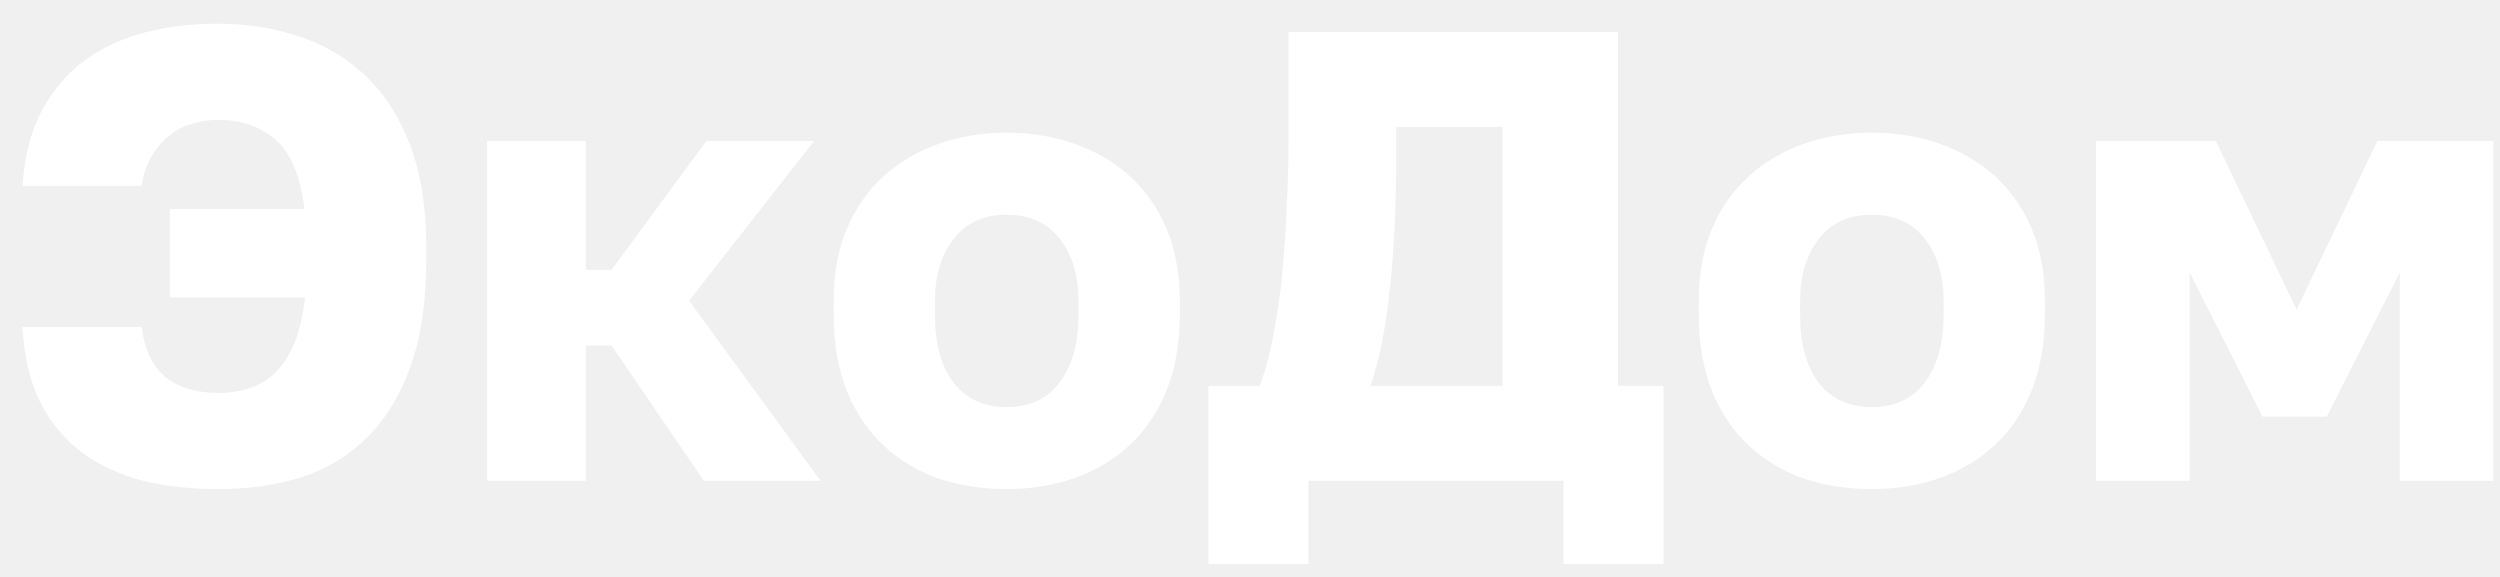
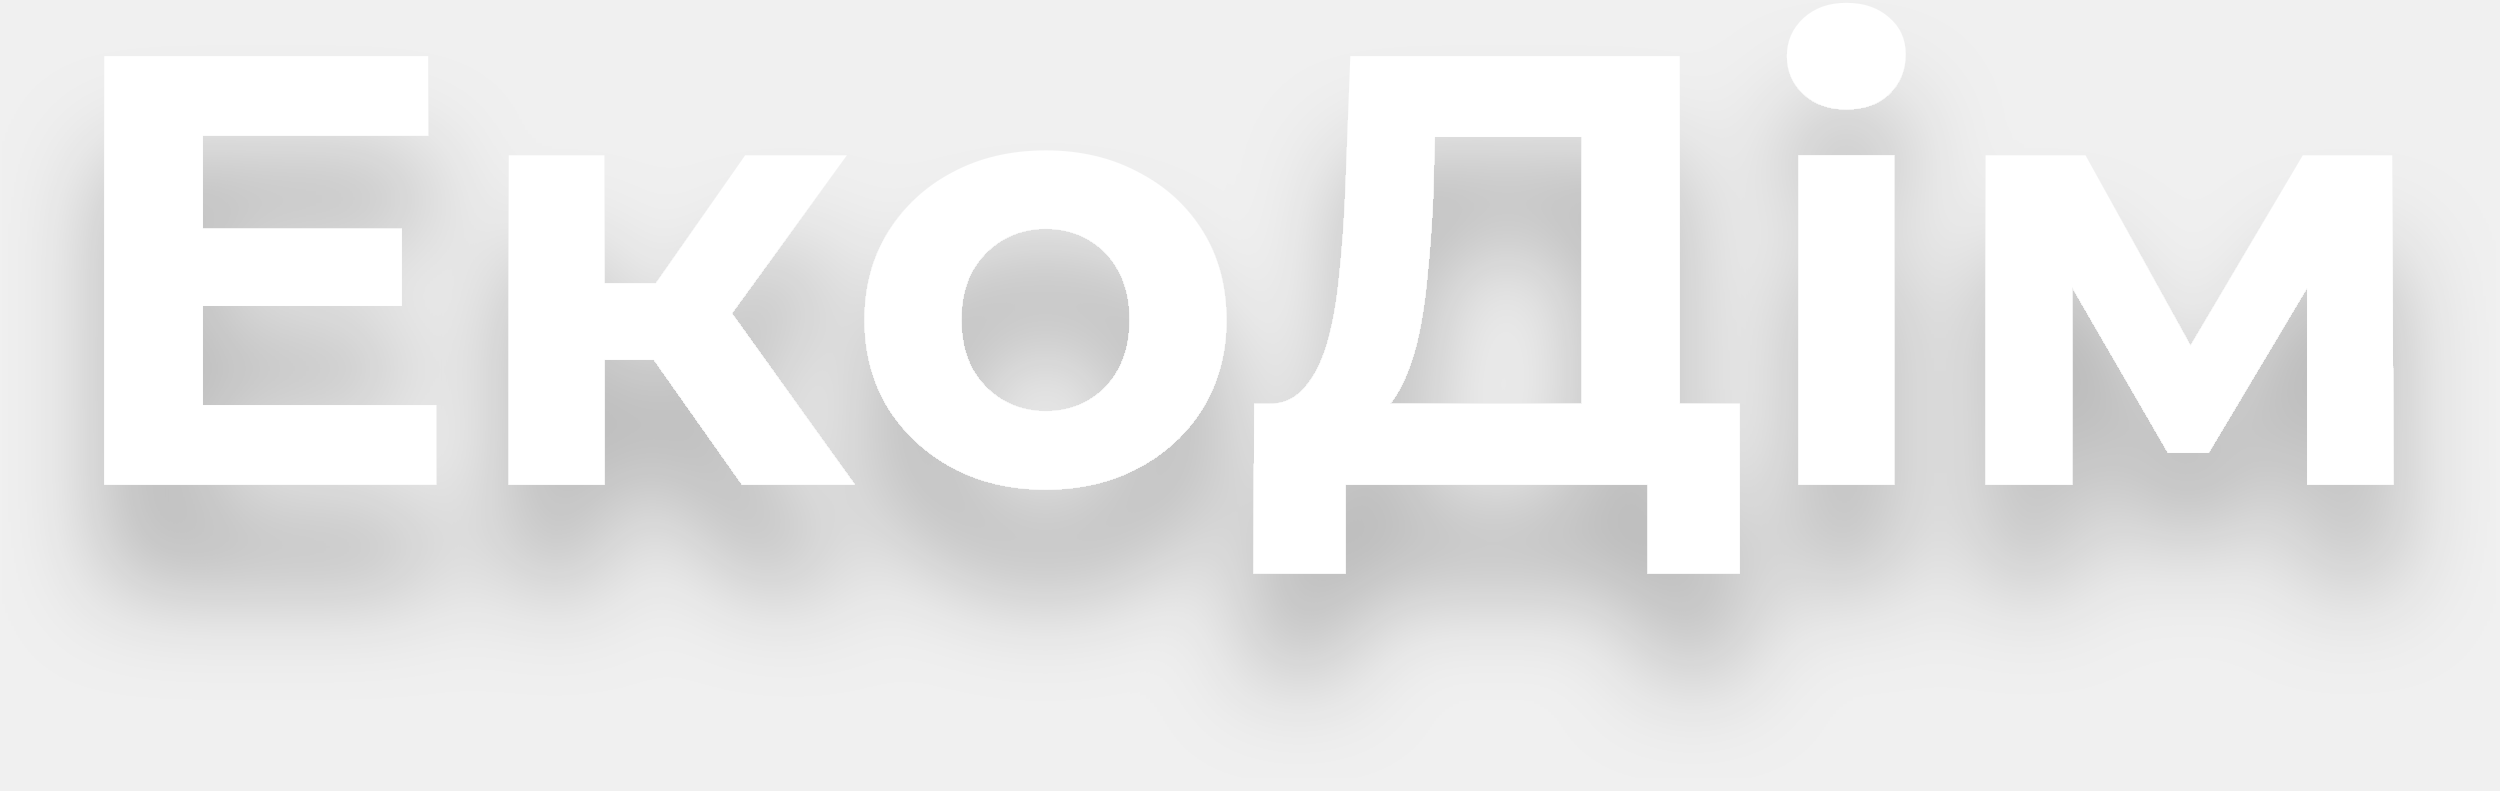
- <svg xmlns="http://www.w3.org/2000/svg" width="78" height="18" viewBox="0 0 78 18" fill="none">
-   <path d="M6.8 15.26C5.96 15.26 5.18 15.173 4.46 15C3.74 14.813 3.107 14.52 2.56 14.12C2.027 13.72 1.593 13.2 1.26 12.56C0.94 11.92 0.753 11.133 0.7 10.2H4.42C4.513 10.92 4.767 11.447 5.18 11.78C5.593 12.1 6.14 12.26 6.82 12.26C7.153 12.26 7.467 12.213 7.76 12.12C8.067 12.027 8.34 11.867 8.58 11.64C8.82 11.4 9.02 11.093 9.18 10.72C9.34 10.333 9.453 9.853 9.52 9.28H5.3V6.52H9.5C9.367 5.48 9.067 4.76 8.6 4.36C8.133 3.947 7.533 3.74 6.8 3.74C6.533 3.74 6.267 3.78 6 3.86C5.747 3.927 5.513 4.047 5.3 4.22C5.087 4.38 4.9 4.593 4.74 4.86C4.58 5.113 4.473 5.427 4.42 5.8H0.7C0.767 4.88 0.967 4.1 1.3 3.46C1.647 2.82 2.087 2.3 2.62 1.9C3.167 1.5 3.793 1.207 4.5 1.02C5.207 0.833 5.973 0.74 6.8 0.74C7.707 0.74 8.553 0.873 9.34 1.14C10.14 1.407 10.833 1.82 11.42 2.38C12.007 2.94 12.467 3.66 12.8 4.54C13.133 5.42 13.3 6.473 13.3 7.7V8.08C13.3 9.387 13.14 10.493 12.82 11.4C12.5 12.307 12.053 13.047 11.48 13.62C10.92 14.193 10.24 14.613 9.44 14.88C8.64 15.133 7.76 15.26 6.8 15.26ZM15.199 4.4H18.279V8.42H19.079L22.039 4.4H25.399L21.499 9.38L25.599 15H21.959L19.079 10.78H18.279V15H15.199V4.4ZM31.41 15.26C30.663 15.26 29.963 15.153 29.31 14.94C28.657 14.713 28.084 14.373 27.59 13.92C27.097 13.467 26.71 12.9 26.43 12.22C26.15 11.527 26.01 10.72 26.01 9.8V9.4C26.01 8.533 26.15 7.773 26.43 7.12C26.71 6.467 27.097 5.92 27.59 5.48C28.084 5.04 28.657 4.707 29.31 4.48C29.963 4.253 30.663 4.14 31.41 4.14C32.157 4.14 32.857 4.253 33.51 4.48C34.163 4.707 34.737 5.04 35.23 5.48C35.724 5.92 36.11 6.467 36.39 7.12C36.67 7.773 36.81 8.533 36.81 9.4V9.8C36.81 10.707 36.67 11.507 36.39 12.2C36.11 12.88 35.724 13.447 35.23 13.9C34.737 14.353 34.163 14.693 33.51 14.92C32.857 15.147 32.157 15.26 31.41 15.26ZM31.41 12.7C32.13 12.7 32.684 12.44 33.07 11.92C33.457 11.4 33.65 10.693 33.65 9.8V9.4C33.65 8.6 33.457 7.953 33.07 7.46C32.684 6.953 32.13 6.7 31.41 6.7C30.69 6.7 30.137 6.953 29.75 7.46C29.363 7.953 29.17 8.6 29.17 9.4V9.8C29.17 10.72 29.363 11.433 29.75 11.94C30.137 12.447 30.69 12.7 31.41 12.7ZM37.702 12.04H39.302C39.476 11.587 39.616 11.067 39.722 10.48C39.842 9.88 39.936 9.247 40.002 8.58C40.069 7.9 40.116 7.207 40.142 6.5C40.182 5.78 40.202 5.08 40.202 4.4V1H50.482V12.04H51.902V17.6H48.782V15H40.822V17.6H37.702V12.04ZM46.882 12.04V3.96H43.562V4.8C43.562 6.427 43.496 7.833 43.362 9.02C43.242 10.193 43.042 11.2 42.762 12.04H46.882ZM58.402 15.26C57.656 15.26 56.956 15.153 56.302 14.94C55.649 14.713 55.076 14.373 54.582 13.92C54.089 13.467 53.702 12.9 53.422 12.22C53.142 11.527 53.002 10.72 53.002 9.8V9.4C53.002 8.533 53.142 7.773 53.422 7.12C53.702 6.467 54.089 5.92 54.582 5.48C55.076 5.04 55.649 4.707 56.302 4.48C56.956 4.253 57.656 4.14 58.402 4.14C59.149 4.14 59.849 4.253 60.502 4.48C61.156 4.707 61.729 5.04 62.222 5.48C62.716 5.92 63.102 6.467 63.382 7.12C63.662 7.773 63.802 8.533 63.802 9.4V9.8C63.802 10.707 63.662 11.507 63.382 12.2C63.102 12.88 62.716 13.447 62.222 13.9C61.729 14.353 61.156 14.693 60.502 14.92C59.849 15.147 59.149 15.26 58.402 15.26ZM58.402 12.7C59.122 12.7 59.676 12.44 60.062 11.92C60.449 11.4 60.642 10.693 60.642 9.8V9.4C60.642 8.6 60.449 7.953 60.062 7.46C59.676 6.953 59.122 6.7 58.402 6.7C57.682 6.7 57.129 6.953 56.742 7.46C56.356 7.953 56.162 8.6 56.162 9.4V9.8C56.162 10.72 56.356 11.433 56.742 11.94C57.129 12.447 57.682 12.7 58.402 12.7ZM65.394 4.4H69.135L71.654 9.66L74.174 4.4H77.794V15H74.874V8.5L72.594 13H70.594L68.314 8.5V15H65.394V4.4Z" fill="white" />
+ <svg xmlns="http://www.w3.org/2000/svg" width="98" height="31" viewBox="0 0 98 31" fill="none">
+   <g filter="url(#filter0_d_5131_295)">
+     <path d="M7.664 8.968H15.752V11.992H7.664V8.968ZM7.952 15.88H17.096V19H4.088V2.2H16.784V5.32H7.952V15.88ZM29.092 19L24.772 12.88L27.82 11.08L33.508 19H29.092ZM19.948 19V6.088H23.692V19H19.948ZM22.588 14.104V11.104H27.1V14.104H22.588ZM28.18 12.976L24.676 12.592L29.212 6.088H33.196L28.18 12.976ZM40.996 19.192C39.62 19.192 38.396 18.904 37.324 18.328C36.268 17.752 35.428 16.968 34.804 15.976C34.196 14.968 33.892 13.824 33.892 12.544C33.892 11.248 34.196 10.104 34.804 9.112C35.428 8.104 36.268 7.32 37.324 6.76C38.396 6.184 39.62 5.896 40.996 5.896C42.356 5.896 43.572 6.184 44.644 6.76C45.716 7.32 46.556 8.096 47.164 9.088C47.772 10.08 48.076 11.232 48.076 12.544C48.076 13.824 47.772 14.968 47.164 15.976C46.556 16.968 45.716 17.752 44.644 18.328C43.572 18.904 42.356 19.192 40.996 19.192ZM40.996 16.12C41.62 16.12 42.18 15.976 42.676 15.688C43.172 15.4 43.564 14.992 43.852 14.464C44.14 13.92 44.284 13.28 44.284 12.544C44.284 11.792 44.14 11.152 43.852 10.624C43.564 10.096 43.172 9.688 42.676 9.4C42.18 9.112 41.62 8.968 40.996 8.968C40.372 8.968 39.812 9.112 39.316 9.4C38.82 9.688 38.42 10.096 38.116 10.624C37.828 11.152 37.684 11.792 37.684 12.544C37.684 13.28 37.828 13.92 38.116 14.464C38.42 14.992 38.82 15.4 39.316 15.688C39.812 15.976 40.372 16.12 40.996 16.12ZM62.005 17.272V5.368H56.245L56.173 7.816C56.125 8.856 56.053 9.84 55.957 10.768C55.877 11.696 55.749 12.544 55.573 13.312C55.397 14.064 55.165 14.704 54.877 15.232C54.605 15.76 54.261 16.136 53.845 16.36L49.693 15.832C50.269 15.848 50.741 15.648 51.109 15.232C51.493 14.816 51.797 14.232 52.021 13.48C52.245 12.712 52.405 11.816 52.501 10.792C52.613 9.768 52.693 8.656 52.741 7.456L52.933 2.2H65.845V17.272H62.005ZM49.141 22.48L49.165 15.832H68.197V22.48H64.597V19H52.741V22.48H49.141ZM70.503 19V6.088H74.247V19H70.503ZM72.375 4.288C71.687 4.288 71.127 4.088 70.695 3.688C70.263 3.288 70.047 2.792 70.047 2.2C70.047 1.608 70.263 1.112 70.695 0.712C71.127 0.312 71.687 0.112 72.375 0.112C73.063 0.112 73.623 0.304 74.055 0.688C74.487 1.056 74.703 1.536 74.703 2.128C74.703 2.752 74.487 3.272 74.055 3.688C73.639 4.088 73.079 4.288 72.375 4.288ZM77.839 19V6.088H81.751L86.623 14.92H85.063L90.271 6.088H93.775L93.823 19H90.439V9.928L91.015 10.312L86.575 17.752H84.991L80.527 10.048L81.223 9.88V19H77.839Z" fill="white" />
+   </g>
+   <defs>
+     <filter id="filter0_d_5131_295" x="0.088" y="0.112" width="97.735" height="30.368" filterUnits="userSpaceOnUse" color-interpolation-filters="sRGB">
+       <feFlood flood-opacity="0" result="BackgroundImageFix" />
+       <feColorMatrix in="SourceAlpha" type="matrix" values="0 0 0 0 0 0 0 0 0 0 0 0 0 0 0 0 0 0 127 0" result="hardAlpha" />
+       <feOffset dy="4" />
+       <feGaussianBlur stdDeviation="2" />
+       <feComposite in2="hardAlpha" operator="out" />
+       <feColorMatrix type="matrix" values="0 0 0 0 0 0 0 0 0 0 0 0 0 0 0 0 0 0 0.25 0" />
+       <feBlend mode="normal" in2="BackgroundImageFix" result="effect1_dropShadow_5131_295" />
+       <feBlend mode="normal" in="SourceGraphic" in2="effect1_dropShadow_5131_295" result="shape" />
+     </filter>
+   </defs>
</svg>
